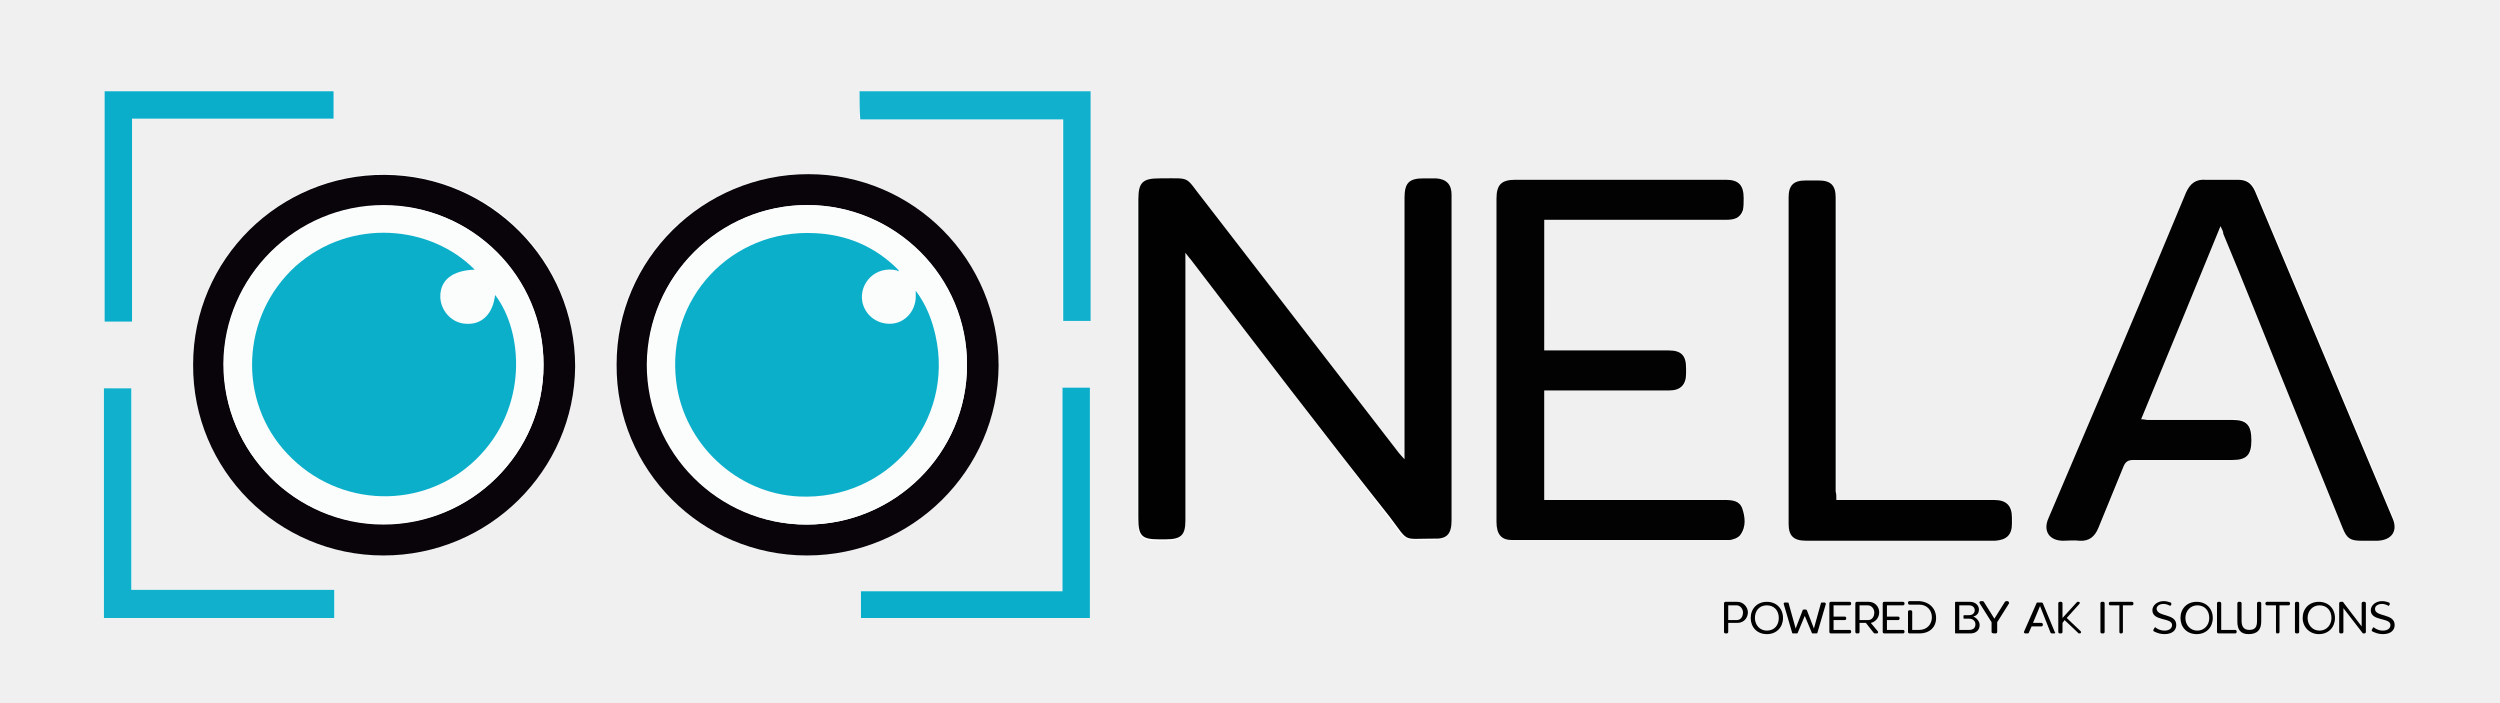
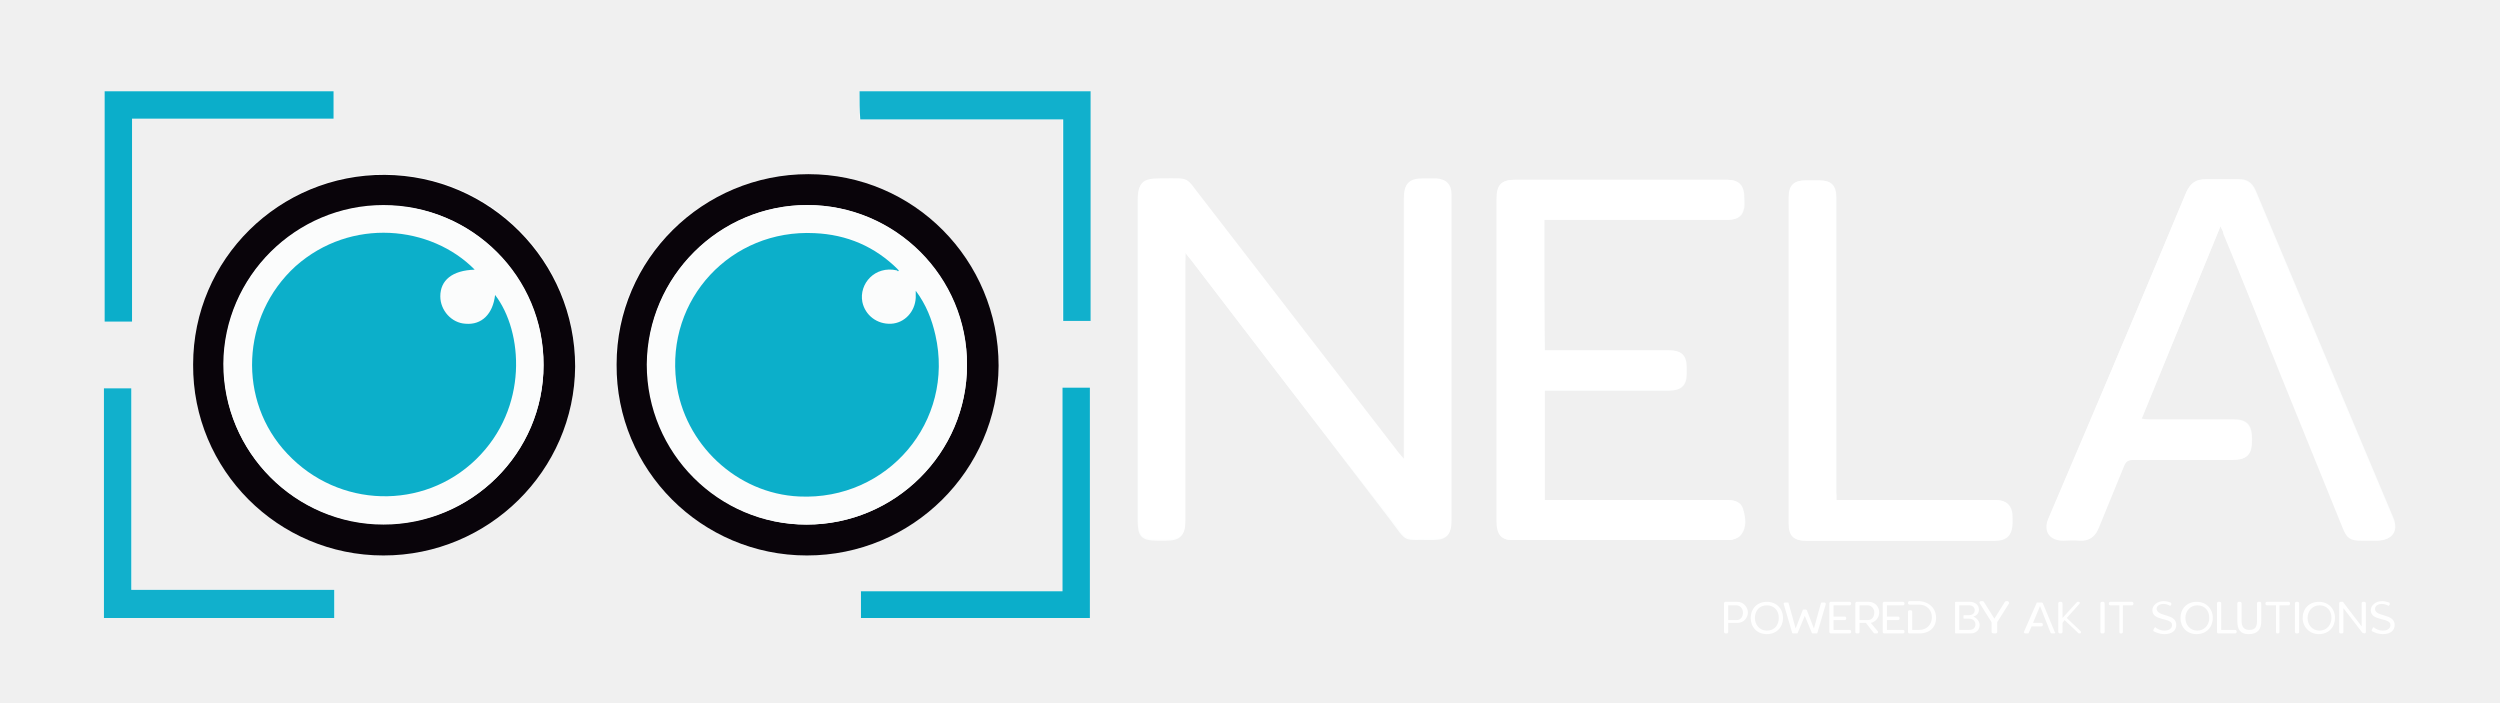
<svg xmlns="http://www.w3.org/2000/svg" version="1.1" id="Layer_1" x="0px" y="0px" viewBox="0 0 356 100" style="enable-background:new 0 0 356 100;" xml:space="preserve">
  <style type="text/css">
	.st0{fill:#FDFEFE;}
- 	.st1{fill:#010101;}
- 	.st2{fill:#020202;}
- 	.st3{fill:#09040A;}
- 	.st4{fill:#11B0CC;}
- 	.st5{fill:#0BAECA;}
- 	.st6{fill:#FBFCFC;}
- 	.st7{fill:#0CAFCA;}
+ 	.st1{fill:#FFFFFF;}
+ 	.st2{fill:#09040A;}
+ 	.st3{fill:#11B0CC;}
+ 	.st4{fill:#0BAECA;}
+ 	.st5{fill:#FBFCFC;}
+ 	.st6{fill:#0CAFCA;}
</style>
-   <path class="st0" d="M168.8,36c0.4,0.5,0.6,0.8,0.8,1c9.4,12.3,18.8,24.5,28.2,36.8c2.8,3.7,1.7,3,6.2,3.1c2,0,2.6-0.7,2.6-2.6  c0-11,0-22,0-33.1c0-4.4,0-8.9,0-13.3c0-1.5-0.7-2.2-2.2-2.3c-0.6,0-1.2,0-1.8,0c-2.1,0-2.7,0.6-2.7,2.8c0,12,0,23.9,0,35.9  c0,0.4,0,0.7,0,1.3c-0.4-0.4-0.6-0.6-0.8-0.9c-9.3-12-18.5-24-27.8-36c-2.8-3.6-1.6-3.1-6.3-3.1c-2.4,0-3,0.6-3,3  c0,15.1,0,30.2,0,45.4c0,2.4,0.5,3,2.9,3c0.3,0,0.7,0,1,0c2.1,0,2.8-0.6,2.8-2.7c0-12.3,0-24.5,0-36.8C168.8,37,168.8,36.7,168.8,36  z M316.2,32.2c0.2,0.5,0.4,0.8,0.5,1c2.7,6.7,5.4,13.5,8.2,20.2c2.9,7.2,5.9,14.5,8.8,21.7c0.6,1.4,1.1,1.8,2.7,1.8  c0.8,0,1.5,0,2.3,0c2,0,2.9-1.3,2.1-3.2c-6.5-15.5-13.1-31.1-19.6-46.6c-0.5-1.1-1.2-1.6-2.4-1.6c-1.5,0-3.1,0-4.6,0  c-1.4,0-2.2,0.5-2.8,1.8c-4.4,10.5-8.9,21-13.3,31.6c-2.1,4.9-4.2,9.9-6.3,14.8c-0.8,1.8,0.2,3.1,2.1,3.2c0.8,0,1.5,0,2.3,0  c1.4,0.1,2.2-0.5,2.7-1.8c1.2-2.9,2.4-5.9,3.6-8.8c0.3-0.7,0.6-0.9,1.4-0.9c4.7,0,9.4,0,14.1,0c2.1,0,2.7-0.7,2.7-2.8  c0-2.1-0.7-2.9-2.7-2.9c-4,0-8,0-12,0c-0.3,0-0.6,0-1-0.1C308.7,50.5,312.4,41.5,316.2,32.2z M219.9,31.3c2.3,0,4.4,0,6.6,0  c6.5,0,12.9,0,19.4,0c1.1,0,2.1-0.2,2.4-1.4c0.2-0.5,0.1-1.2,0.1-1.7c0-1.8-0.7-2.6-2.5-2.6c-1.9,0-3.9,0-5.8,0  c-8.1,0-16.1,0-24.2,0c-2.1,0-2.7,0.7-2.7,2.7c0,2,0,4,0,6c0,13.3,0,26.7,0,40c0,1.8,0.7,2.6,2.2,2.6c10.3,0,20.6,0,30.9,0  c0.5,0,1.3-0.3,1.6-0.7c0.9-1.1,0.7-2.5,0.3-3.8c-0.4-1.1-1.4-1.2-2.5-1.2c-8.2,0-16.4,0-24.6,0c-0.4,0-0.8,0-1.1,0  c0-5.3,0-10.4,0-15.6c0.5,0,0.9,0,1.3,0c5.5,0,11,0,16.5,0c1.7,0,2.4-0.8,2.4-2.4c0-0.3,0-0.5,0-0.8c0-1.8-0.7-2.5-2.5-2.5  c-5.5,0-11,0-16.5,0c-0.4,0-0.8,0-1.2,0C219.9,43.6,219.9,37.5,219.9,31.3z M114.9,79.1c15,0,27.2-12.1,27.2-27  c0-15-12.1-27.2-27.1-27.3c-15,0-27.3,12.1-27.3,27.1C87.8,66.9,99.9,79.1,114.9,79.1z M54.6,79.1c15,0,27.2-12,27.3-27  c0.1-15-12-27.2-27.1-27.3c-15-0.1-27.3,12.1-27.3,27C27.4,66.8,39.6,79,54.6,79.1z M261.5,71.2c0-0.5,0-0.9,0-1.2  c0-7.5,0-15,0-22.5c0-6.5,0-13,0-19.4c0-1.7-0.7-2.4-2.4-2.4c-0.6,0-1.2,0-1.9,0c-1.7,0-2.4,0.7-2.4,2.4c0,15.5,0,31,0,46.5  c0,1.7,0.7,2.4,2.5,2.4c4,0,7.9,0,11.9,0c5,0,10,0,15,0c1.6,0,2.3-0.8,2.4-2.4c0-0.3,0-0.6,0-0.9c0-1.7-0.8-2.5-2.5-2.5  c-3.7,0-7.5,0-11.2,0C269.1,71.2,265.3,71.2,261.5,71.2z M122.4,13c0,1.4,0,2.7,0,4c9.7,0,19.3,0,28.9,0c0,9.6,0,19.1,0,28.7  c1.4,0,2.6,0,3.9,0c0-10.9,0-21.8,0-32.7C144.3,13,133.4,13,122.4,13z M14.8,88c11,0,22,0,32.9,0c0-1.4,0-2.6,0-4  c-9.7,0-19.3,0-28.9,0c0-9.6,0-19.1,0-28.7c-1.4,0-2.6,0-3.9,0C14.8,66.2,14.8,77.1,14.8,88z M47.5,13c-11,0-21.8,0-32.6,0  c0,11,0,21.9,0,32.8c1.4,0,2.6,0,3.9,0c0-9.7,0-19.2,0-28.9c9.6,0,19.1,0,28.7,0C47.5,15.5,47.5,14.3,47.5,13z M151.3,84.2  c-9.7,0-19.2,0-28.7,0c0,1.4,0,2.6,0,3.8c10.9,0,21.8,0,32.6,0c0-11,0-21.9,0-32.8c-1.4,0-2.6,0-3.9,0  C151.3,64.8,151.3,74.4,151.3,84.2z" />
-   <path class="st1" d="M168.8,36c0,0.6,0,1,0,1.3c0,12.3,0,24.5,0,36.8c0,2.1-0.6,2.7-2.8,2.7c-0.3,0-0.7,0-1,0c-2.4,0-2.9-0.5-2.9-3  c0-15.1,0-30.2,0-45.4c0-2.4,0.6-3,3-3c4.7,0,3.5-0.4,6.3,3.1c9.3,12,18.5,24,27.8,36c0.2,0.2,0.4,0.5,0.8,0.9c0-0.6,0-0.9,0-1.3  c0-12,0-23.9,0-35.9c0-2.1,0.6-2.8,2.7-2.8c0.6,0,1.2,0,1.8,0c1.5,0.1,2.2,0.9,2.2,2.3c0,4.4,0,8.9,0,13.3c0,11,0,22,0,33.1  c0,2-0.7,2.7-2.6,2.6c-4.5,0-3.4,0.6-6.2-3.1C188.4,61.6,179,49.3,169.6,37C169.4,36.8,169.2,36.5,168.8,36z" />
-   <path class="st2" d="M316.2,32.2c-3.8,9.3-7.5,18.3-11.3,27.5c0.4,0,0.7,0.1,1,0.1c4,0,8,0,12,0c2,0,2.7,0.7,2.7,2.9  c0,2.1-0.7,2.8-2.7,2.8c-4.7,0-9.4,0-14.1,0c-0.7,0-1.1,0.2-1.4,0.9c-1.2,2.9-2.4,5.9-3.6,8.8c-0.5,1.2-1.3,1.9-2.7,1.8  c-0.8-0.1-1.5,0-2.3,0c-2,0-2.9-1.4-2.1-3.2c2.1-4.9,4.2-9.9,6.3-14.8c4.5-10.5,8.9-21,13.3-31.6c0.6-1.3,1.4-1.9,2.8-1.8  c1.5,0,3.1,0,4.6,0c1.2,0,1.9,0.5,2.4,1.6c6.5,15.5,13.1,31.1,19.6,46.6c0.8,1.8-0.1,3.1-2.1,3.2c-0.8,0-1.5,0-2.3,0  c-1.6,0-2.1-0.3-2.7-1.8c-2.9-7.2-5.9-14.5-8.8-21.7c-2.7-6.7-5.4-13.5-8.2-20.2C316.6,32.9,316.4,32.7,316.2,32.2z" />
-   <path class="st2" d="M219.9,31.3c0,6.2,0,12.3,0,18.6c0.4,0,0.8,0,1.2,0c5.5,0,11,0,16.5,0c1.8,0,2.5,0.7,2.5,2.5c0,0.3,0,0.5,0,0.8  c0,1.6-0.8,2.4-2.4,2.4c-5.5,0-11,0-16.5,0c-0.4,0-0.8,0-1.3,0c0,5.2,0,10.4,0,15.6c0.4,0,0.8,0,1.1,0c8.2,0,16.4,0,24.6,0  c1.1,0,2.1,0.1,2.5,1.2c0.4,1.2,0.6,2.6-0.3,3.8c-0.3,0.4-1.1,0.7-1.6,0.7c-10.3,0-20.6,0-30.9,0c-1.5,0-2.2-0.8-2.2-2.6  c0-13.3,0-26.7,0-40c0-2,0-4,0-6c0-2,0.7-2.7,2.7-2.7c8.1,0,16.1,0,24.2,0c1.9,0,3.9,0,5.8,0c1.8,0,2.5,0.8,2.5,2.6  c0,0.6,0,1.2-0.1,1.7c-0.4,1.2-1.3,1.4-2.4,1.4c-6.5,0-12.9,0-19.4,0C224.3,31.3,222.2,31.3,219.9,31.3z" />
-   <path class="st3" d="M114.9,79.1c-15,0-27.2-12.2-27.1-27.2c0-15,12.3-27.1,27.3-27.1c15,0,27.1,12.2,27.1,27.3  C142.1,67,129.9,79.1,114.9,79.1z M137.7,52c0-12.5-10.2-22.8-22.8-22.8c-12.5,0-22.7,10.2-22.8,22.7c0,12.6,10.2,22.8,22.7,22.8  C127.5,74.7,137.7,64.5,137.7,52z" />
-   <path class="st3" d="M54.6,79.1c-15,0-27.2-12.2-27.1-27.2c0-15,12.3-27.1,27.3-27c15,0.1,27.1,12.3,27.1,27.3  C81.8,67,69.6,79.1,54.6,79.1z M77.4,52c0-12.5-10.2-22.8-22.8-22.8c-12.5,0-22.7,10.2-22.8,22.6c0,12.5,10.2,22.8,22.7,22.8  C67.2,74.7,77.4,64.5,77.4,52z" />
+   <path class="st0" d="M168.8,36c0.4,0.5,0.6,0.8,0.8,1c9.4,12.3,18.8,24.5,28.2,36.8c2.8,3.7,1.7,3,6.2,3.1c2,0,2.6-0.7,2.6-2.6  c0-11,0-22,0-33.1c0-4.4,0-8.9,0-13.3c0-1.5-0.7-2.2-2.2-2.3c-0.6,0-1.2,0-1.8,0c-2.1,0-2.7,0.6-2.7,2.8c0,12,0,23.9,0,35.9  c0,0.4,0,0.7,0,1.3c-0.4-0.4-0.6-0.6-0.8-0.9c-9.3-12-18.5-24-27.8-36c-2.8-3.6-1.6-3.1-6.3-3.1c-2.4,0-3,0.6-3,3  c0,15.1,0,30.2,0,45.4c0,2.4,0.5,3,2.9,3c0.3,0,0.7,0,1,0c2.1,0,2.8-0.6,2.8-2.7c0-12.3,0-24.5,0-36.8C168.8,37,168.8,36.7,168.8,36  z M316.2,32.2c0.2,0.5,0.4,0.8,0.5,1c2.7,6.7,5.4,13.5,8.2,20.2c2.9,7.2,5.9,14.5,8.8,21.7c0.6,1.4,1.1,1.8,2.7,1.8  c0.8,0,1.5,0,2.3,0c2,0,2.9-1.3,2.1-3.2c-6.5-15.5-13.1-31.1-19.6-46.6c-0.5-1.1-1.2-1.6-2.4-1.6c-1.5,0-3.1,0-4.6,0  c-1.4,0-2.2,0.5-2.8,1.8c-4.4,10.5-8.9,21-13.3,31.6c-2.1,4.9-4.2,9.9-6.3,14.8c-0.8,1.8,0.2,3.1,2.1,3.2c0.8,0,1.5,0,2.3,0  c1.4,0.1,2.2-0.5,2.7-1.8c1.2-2.9,2.4-5.9,3.6-8.8c0.3-0.7,0.6-0.9,1.4-0.9c4.7,0,9.4,0,14.1,0c2.1,0,2.7-0.7,2.7-2.8  c0-2.1-0.7-2.9-2.7-2.9c-4,0-8,0-12,0c-0.3,0-0.6,0-1-0.1C308.7,50.5,312.4,41.5,316.2,32.2z M219.9,31.3c2.3,0,4.4,0,6.6,0  c6.5,0,12.9,0,19.4,0c1.1,0,2.1-0.2,2.4-1.4c0.2-0.5,0.1-1.2,0.1-1.7c0-1.8-0.7-2.6-2.5-2.6c-1.9,0-3.9,0-5.8,0  c-8.1,0-16.1,0-24.2,0c-2.1,0-2.7,0.7-2.7,2.7s0,4,0,6c0,13.3,0,26.7,0,40c0,1.8,0.7,2.6,2.2,2.6c10.3,0,20.6,0,30.9,0  c0.5,0,1.3-0.3,1.6-0.7c0.9-1.1,0.7-2.5,0.3-3.8c-0.4-1.1-1.4-1.2-2.5-1.2c-8.2,0-16.4,0-24.6,0c-0.4,0-0.8,0-1.1,0  c0-5.3,0-10.4,0-15.6c0.5,0,0.9,0,1.3,0c5.5,0,11,0,16.5,0c1.7,0,2.4-0.8,2.4-2.4c0-0.3,0-0.5,0-0.8c0-1.8-0.7-2.5-2.5-2.5  c-5.5,0-11,0-16.5,0c-0.4,0-0.8,0-1.2,0C219.9,43.6,219.9,37.5,219.9,31.3z M114.9,79.1c15,0,27.2-12.1,27.2-27  c0-15-12.1-27.2-27.1-27.3c-15,0-27.3,12.1-27.3,27.1C87.8,66.9,99.9,79.1,114.9,79.1z M54.6,79.1c15,0,27.2-12,27.3-27  c0.1-15-12-27.2-27.1-27.3c-15-0.1-27.3,12.1-27.3,27C27.4,66.8,39.6,79,54.6,79.1z M261.5,71.2c0-0.5,0-0.9,0-1.2  c0-7.5,0-15,0-22.5c0-6.5,0-13,0-19.4c0-1.7-0.7-2.4-2.4-2.4c-0.6,0-1.2,0-1.9,0c-1.7,0-2.4,0.7-2.4,2.4c0,15.5,0,31,0,46.5  c0,1.7,0.7,2.4,2.5,2.4c4,0,7.9,0,11.9,0c5,0,10,0,15,0c1.6,0,2.3-0.8,2.4-2.4c0-0.3,0-0.6,0-0.9c0-1.7-0.8-2.5-2.5-2.5  c-3.7,0-7.5,0-11.2,0C269.1,71.2,265.3,71.2,261.5,71.2z M122.4,13c0,1.4,0,2.7,0,4c9.7,0,19.3,0,28.9,0c0,9.6,0,19.1,0,28.7  c1.4,0,2.6,0,3.9,0c0-10.9,0-21.8,0-32.7C144.3,13,133.4,13,122.4,13z M14.8,88c11,0,22,0,32.9,0c0-1.4,0-2.6,0-4  c-9.7,0-19.3,0-28.9,0c0-9.6,0-19.1,0-28.7c-1.4,0-2.6,0-3.9,0C14.8,66.2,14.8,77.1,14.8,88z M47.5,13c-11,0-21.8,0-32.6,0  c0,11,0,21.9,0,32.8c1.4,0,2.6,0,3.9,0c0-9.7,0-19.2,0-28.9c9.6,0,19.1,0,28.7,0C47.5,15.5,47.5,14.3,47.5,13z M151.3,84.2  c-9.7,0-19.2,0-28.7,0c0,1.4,0,2.6,0,3.8c10.9,0,21.8,0,32.6,0c0-11,0-21.9,0-32.8c-1.4,0-2.6,0-3.9,0  C151.3,64.8,151.3,74.4,151.3,84.2z" />
+   <path class="st1" d="M168.8,36c0,0.6,0,1,0,1.3c0,12.3,0,24.5,0,36.8c0,2.1-0.6,2.7-2.8,2.7c-0.3,0-0.7,0-1,0c-2.4,0-2.9-0.5-2.9-3  c0-15.1,0-30.2,0-45.4c0-2.4,0.6-3,3-3c4.7,0,3.5-0.4,6.3,3.1c9.3,12,18.5,24,27.8,36c0.2,0.2,0.4,0.5,0.8,0.9c0-0.6,0-0.9,0-1.3  c0-12,0-23.9,0-35.9c0-2.1,0.6-2.8,2.7-2.8c0.6,0,1.2,0,1.8,0c1.5,0.1,2.2,0.9,2.2,2.3c0,4.4,0,8.9,0,13.3c0,11,0,22,0,33.1  c0,2-0.7,2.7-2.6,2.6c-4.5,0-3.4,0.6-6.2-3.1c-9.5-12-18.9-24.3-28.3-36.6C169.4,36.8,169.2,36.5,168.8,36z" />
+   <path class="st1" d="M316.2,32.2c-3.8,9.3-7.5,18.3-11.3,27.5c0.4,0,0.7,0.1,1,0.1c4,0,8,0,12,0c2,0,2.7,0.7,2.7,2.9  c0,2.1-0.7,2.8-2.7,2.8c-4.7,0-9.4,0-14.1,0c-0.7,0-1.1,0.2-1.4,0.9c-1.2,2.9-2.4,5.9-3.6,8.8c-0.5,1.2-1.3,1.9-2.7,1.8  c-0.8-0.1-1.5,0-2.3,0c-2,0-2.9-1.4-2.1-3.2c2.1-4.9,4.2-9.9,6.3-14.8c4.5-10.5,8.9-21,13.3-31.6c0.6-1.3,1.4-1.9,2.8-1.8  c1.5,0,3.1,0,4.6,0c1.2,0,1.9,0.5,2.4,1.6c6.5,15.5,13.1,31.1,19.6,46.6c0.8,1.8-0.1,3.1-2.1,3.2c-0.8,0-1.5,0-2.3,0  c-1.6,0-2.1-0.3-2.7-1.8c-2.9-7.2-5.9-14.5-8.8-21.7c-2.7-6.7-5.4-13.5-8.2-20.2C316.6,32.9,316.4,32.7,316.2,32.2z" />
+   <path class="st1" d="M219.9,31.3c0,6.2,0,12.3,0,18.6c0.4,0,0.8,0,1.2,0c5.5,0,11,0,16.5,0c1.8,0,2.5,0.7,2.5,2.5c0,0.3,0,0.5,0,0.8  c0,1.6-0.8,2.4-2.4,2.4c-5.5,0-11,0-16.5,0c-0.4,0-0.8,0-1.3,0c0,5.2,0,10.4,0,15.6c0.4,0,0.8,0,1.1,0c8.2,0,16.4,0,24.6,0  c1.1,0,2.1,0.1,2.5,1.2c0.4,1.2,0.6,2.6-0.3,3.8c-0.3,0.4-1.1,0.7-1.6,0.7c-10.3,0-20.6,0-30.9,0c-1.5,0-2.2-0.8-2.2-2.6  c0-13.3,0-26.7,0-40c0-2,0-4,0-6s0.7-2.7,2.7-2.7c8.1,0,16.1,0,24.2,0c1.9,0,3.9,0,5.8,0c1.8,0,2.5,0.8,2.5,2.6c0,0.6,0,1.2-0.1,1.7  c-0.4,1.2-1.3,1.4-2.4,1.4c-6.5,0-12.9,0-19.4,0C224.3,31.3,222.2,31.3,219.9,31.3z" />
+   <path class="st2" d="M114.9,79.1c-15,0-27.2-12.2-27.1-27.2c0-15,12.3-27.1,27.3-27.1s27.1,12.2,27.1,27.3  C142.1,67,129.9,79.1,114.9,79.1z M137.7,52c0-12.5-10.2-22.8-22.8-22.8c-12.5,0-22.7,10.2-22.8,22.7c0,12.6,10.2,22.8,22.7,22.8  C127.5,74.7,137.7,64.5,137.7,52z" />
+   <path class="st2" d="M54.6,79.1c-15,0-27.2-12.2-27.1-27.2c0-15,12.3-27.1,27.3-27s27.1,12.3,27.1,27.3C81.8,67,69.6,79.1,54.6,79.1  z M77.4,52c0-12.5-10.2-22.8-22.8-22.8c-12.5,0-22.7,10.2-22.8,22.6c0,12.5,10.2,22.8,22.7,22.8C67.2,74.7,77.4,64.5,77.4,52z" />
  <path class="st1" d="M261.5,71.2c3.9,0,7.6,0,11.3,0c3.7,0,7.5,0,11.2,0c1.7,0,2.5,0.8,2.5,2.5c0,0.3,0,0.6,0,0.9  c0,1.6-0.8,2.3-2.4,2.4c-5,0-10,0-15,0c-4,0-7.9,0-11.9,0c-1.8,0-2.5-0.7-2.5-2.4c0-15.5,0-31,0-46.5c0-1.7,0.7-2.4,2.4-2.4  c0.6,0,1.2,0,1.9,0c1.7,0,2.4,0.7,2.4,2.4c0,6.5,0,13,0,19.4c0,7.5,0,15,0,22.5C261.5,70.3,261.5,70.7,261.5,71.2z" />
-   <path class="st4" d="M122.4,13c11,0,21.9,0,32.9,0c0,10.9,0,21.8,0,32.7c-1.3,0-2.5,0-3.9,0c0-9.6,0-19.1,0-28.7  c-9.7,0-19.3,0-28.9,0C122.4,15.7,122.4,14.4,122.4,13z" />
-   <path class="st4" d="M14.8,88c0-10.9,0-21.8,0-32.7c1.3,0,2.6,0,3.9,0c0,9.6,0,19.1,0,28.7c9.7,0,19.3,0,28.9,0c0,1.4,0,2.6,0,4  C36.7,88,25.8,88,14.8,88z" />
-   <path class="st5" d="M47.5,13c0,1.3,0,2.5,0,3.9c-9.6,0-19.1,0-28.7,0c0,9.7,0,19.3,0,28.9c-1.3,0-2.5,0-3.9,0c0-10.9,0-21.8,0-32.8  C25.6,13,36.5,13,47.5,13z" />
-   <path class="st5" d="M151.3,84.2c0-9.8,0-19.3,0-29c1.3,0,2.6,0,3.9,0c0,10.9,0,21.8,0,32.8c-10.8,0-21.6,0-32.6,0  c0-1.2,0-2.5,0-3.8C132.1,84.2,141.7,84.2,151.3,84.2z" />
-   <path class="st6" d="M137.7,52c0,12.5-10.3,22.7-22.8,22.7c-12.5,0-22.7-10.3-22.7-22.8c0-12.5,10.3-22.7,22.8-22.7  C127.5,29.2,137.8,39.4,137.7,52z M127.7,38.5c0.1,0,0.2,0,0.3,0c0-0.1-0.1-0.1-0.1-0.2c-3.3-3.3-7.3-5-11.9-5.2  c-11.9-0.6-21.1,9.4-19.7,21.2c1.1,8.8,8.7,15.8,17.5,16.3c12.6,0.6,22.2-10.7,19.4-23c-0.5-2.2-1.3-4.3-2.8-6.3c0,0.5,0,0.7,0,1  c-0.1,2-1.6,3.6-3.5,3.7c-1.9,0.1-3.7-1.2-4.1-3.1C122.3,40.4,124.7,37.8,127.7,38.5z" />
-   <path class="st6" d="M77.4,52c0,12.5-10.3,22.7-22.8,22.7c-12.5,0-22.8-10.3-22.7-22.8c0-12.5,10.3-22.6,22.8-22.6  C67.2,29.2,77.5,39.4,77.4,52z M67.6,38.4C61.4,32.1,50,30.9,42.1,38c-7.8,7.1-8.3,19.1-1.2,26.7c7.3,7.8,19.4,8.1,26.9,0.8  c7.6-7.3,6.7-18.2,2.7-23.4c-0.3,2.7-1.9,4.2-4.2,4.1c-2-0.1-3.6-1.9-3.6-3.9C62.7,39.8,64.4,38.5,67.6,38.4z" />
-   <path class="st7" d="M127.7,38.5c-3.1-0.7-5.4,1.9-4.9,4.5c0.4,1.9,2.1,3.2,4.1,3.1c1.9-0.1,3.4-1.7,3.5-3.7c0-0.3,0-0.5,0-1  c1.5,2,2.3,4.1,2.8,6.3c2.8,12.3-6.8,23.6-19.4,23c-8.9-0.4-16.4-7.5-17.5-16.3c-1.5-11.8,7.8-21.8,19.7-21.2  c4.6,0.2,8.6,1.9,11.9,5.2C127.8,38.4,127.8,38.5,127.7,38.5z" />
-   <path class="st7" d="M127.9,38.4c0,0.1,0.1,0.1,0.1,0.2c-0.1,0-0.2,0-0.3,0C127.8,38.5,127.8,38.4,127.9,38.4z" />
-   <path class="st7" d="M67.6,38.4c-3.2,0.1-4.9,1.5-4.9,3.8c0,2,1.6,3.8,3.6,3.9c2.3,0.2,3.9-1.4,4.2-4.1c4,5.2,4.8,16.1-2.7,23.4  c-7.5,7.3-19.6,7-26.9-0.8c-7.1-7.5-6.6-19.6,1.2-26.7C50,30.9,61.4,32.1,67.6,38.4z" />
+   <path class="st3" d="M122.4,13c11,0,21.9,0,32.9,0c0,10.9,0,21.8,0,32.7c-1.3,0-2.5,0-3.9,0c0-9.6,0-19.1,0-28.7  c-9.7,0-19.3,0-28.9,0C122.4,15.7,122.4,14.4,122.4,13z" />
+   <path class="st3" d="M14.8,88c0-10.9,0-21.8,0-32.7c1.3,0,2.6,0,3.9,0c0,9.6,0,19.1,0,28.7c9.7,0,19.3,0,28.9,0c0,1.4,0,2.6,0,4  C36.7,88,25.8,88,14.8,88z" />
+   <path class="st4" d="M47.5,13c0,1.3,0,2.5,0,3.9c-9.6,0-19.1,0-28.7,0c0,9.7,0,19.3,0,28.9c-1.3,0-2.5,0-3.9,0c0-10.9,0-21.8,0-32.8  C25.6,13,36.5,13,47.5,13z" />
+   <path class="st4" d="M151.3,84.2c0-9.8,0-19.3,0-29c1.3,0,2.6,0,3.9,0c0,10.9,0,21.8,0,32.8c-10.8,0-21.6,0-32.6,0  c0-1.2,0-2.5,0-3.8C132.1,84.2,141.7,84.2,151.3,84.2z" />
+   <path class="st5" d="M137.7,52c0,12.5-10.3,22.7-22.8,22.7S92.2,64.4,92.2,51.9s10.3-22.7,22.8-22.7C127.5,29.2,137.8,39.4,137.7,52  z M127.7,38.5c0.1,0,0.2,0,0.3,0c0-0.1-0.1-0.1-0.1-0.2c-3.3-3.3-7.3-5-11.9-5.2c-11.9-0.6-21.1,9.4-19.7,21.2  c1.1,8.8,8.7,15.8,17.5,16.3c12.6,0.6,22.2-10.7,19.4-23c-0.5-2.2-1.3-4.3-2.8-6.3c0,0.5,0,0.7,0,1c-0.1,2-1.6,3.6-3.5,3.7  c-1.9,0.1-3.7-1.2-4.1-3.1C122.3,40.4,124.7,37.8,127.7,38.5z" />
+   <path class="st5" d="M77.4,52c0,12.5-10.3,22.7-22.8,22.7S31.8,64.4,31.9,51.9c0-12.5,10.3-22.6,22.8-22.6  C67.2,29.2,77.5,39.4,77.4,52z M67.6,38.4C61.4,32.1,50,30.9,42.1,38c-7.8,7.1-8.3,19.1-1.2,26.7c7.3,7.8,19.4,8.1,26.9,0.8  c7.6-7.3,6.7-18.2,2.7-23.4c-0.3,2.7-1.9,4.2-4.2,4.1c-2-0.1-3.6-1.9-3.6-3.9C62.7,39.8,64.4,38.5,67.6,38.4z" />
+   <path class="st6" d="M127.7,38.5c-3.1-0.7-5.4,1.9-4.9,4.5c0.4,1.9,2.1,3.2,4.1,3.1c1.9-0.1,3.4-1.7,3.5-3.7c0-0.3,0-0.5,0-1  c1.5,2,2.3,4.1,2.8,6.3c2.8,12.3-6.8,23.6-19.4,23c-8.9-0.4-16.4-7.5-17.5-16.3c-1.5-11.8,7.8-21.8,19.7-21.2  c4.6,0.2,8.6,1.9,11.9,5.2C127.8,38.4,127.8,38.5,127.7,38.5z" />
+   <path class="st6" d="M127.9,38.4c0,0.1,0.1,0.1,0.1,0.2c-0.1,0-0.2,0-0.3,0C127.8,38.5,127.8,38.4,127.9,38.4z" />
+   <path class="st6" d="M67.6,38.4c-3.2,0.1-4.9,1.5-4.9,3.8c0,2,1.6,3.8,3.6,3.9c2.3,0.2,3.9-1.4,4.2-4.1c4,5.2,4.8,16.1-2.7,23.4  c-7.5,7.3-19.6,7-26.9-0.8c-7.1-7.5-6.6-19.6,1.2-26.7C50,30.9,61.4,32.1,67.6,38.4z" />
  <g>
-     <path d="M245.5,90v-4.1c0-0.1,0.1-0.2,0.2-0.2h1.7c0.9,0,1.5,0.8,1.5,1.5s-0.5,1.5-1.5,1.5h-1.3V90c0,0.1-0.1,0.2-0.2,0.2h-0.2   C245.6,90.2,245.5,90.1,245.5,90z M248.2,87.2c0-0.5-0.4-1-0.9-1h-1.2v2.1h1.2C247.9,88.3,248.2,87.8,248.2,87.2z" />
-     <path d="M249.3,88c0-1.3,0.9-2.3,2.3-2.3c1.4,0,2.3,1,2.3,2.3s-0.9,2.3-2.3,2.3S249.3,89.3,249.3,88z M253.3,88   c0-1.1-0.7-1.8-1.7-1.8c-1.1,0-1.7,0.8-1.7,1.8c0,1,0.7,1.8,1.7,1.8C252.7,89.8,253.3,89,253.3,88z" />
-     <path d="M258,90.1l-1-2.4l-1,2.4c0,0.1-0.1,0.1-0.2,0.1h-0.4c-0.1,0-0.2,0-0.2-0.1l-1.2-4.1c0-0.1,0-0.2,0.2-0.2h0.3   c0.1,0,0.2,0,0.2,0.1l1,3.6l1-2.6c0-0.1,0.1-0.1,0.2-0.1h0.2c0.1,0,0.1,0,0.2,0.1l1,2.6l1-3.6c0-0.1,0.1-0.1,0.2-0.1h0.3   c0.1,0,0.2,0.1,0.2,0.2l-1.2,4.1c0,0.1-0.1,0.1-0.2,0.1h-0.4C258.1,90.2,258,90.2,258,90.1z" />
-     <path d="M260.7,90.2c-0.1,0-0.2-0.1-0.2-0.2v-4.1c0-0.1,0.1-0.2,0.2-0.2h2.7c0.1,0,0.2,0.1,0.2,0.2v0.1c0,0.1-0.1,0.2-0.2,0.2h-2.3   v1.6h1.6c0.1,0,0.2,0.1,0.2,0.2v0.1c0,0.1-0.1,0.2-0.2,0.2h-1.6v1.4h2.3c0.1,0,0.2,0.1,0.2,0.2V90c0,0.1-0.1,0.2-0.2,0.2H260.7z" />
-     <path d="M266.8,90.1l-1.1-1.4h-0.9V90c0,0.1-0.1,0.2-0.2,0.2h-0.2c-0.1,0-0.2-0.1-0.2-0.2v-4.1c0-0.1,0.1-0.2,0.2-0.2h1.7   c0.9,0,1.5,0.7,1.5,1.5c0,0.8-0.6,1.4-1.2,1.5l1,1.2c0.1,0.1,0,0.3-0.1,0.3H267C266.9,90.2,266.9,90.2,266.8,90.1z M266.9,87.2   c0-0.5-0.4-1-0.9-1h-1.2v2.1h1.2C266.6,88.3,266.9,87.8,266.9,87.2z" />
-     <path d="M268.3,90.2c-0.1,0-0.2-0.1-0.2-0.2v-4.1c0-0.1,0.1-0.2,0.2-0.2h2.7c0.1,0,0.2,0.1,0.2,0.2v0.1c0,0.1-0.1,0.2-0.2,0.2h-2.3   v1.6h1.6c0.1,0,0.2,0.1,0.2,0.2v0.1c0,0.1-0.1,0.2-0.2,0.2h-1.6v1.4h2.3c0.1,0,0.2,0.1,0.2,0.2V90c0,0.1-0.1,0.2-0.2,0.2H268.3z" />
-     <path d="M275.7,88c0,1.3-0.9,2.2-2.4,2.2h-1.4c-0.1,0-0.2-0.1-0.2-0.2v-2.9c0-0.1,0.1-0.2,0.2-0.2h0.2c0.1,0,0.2,0.1,0.2,0.2v2.6h1   c1.1,0,1.8-0.8,1.8-1.8s-0.7-1.8-1.8-1.8h-1.4c-0.1,0-0.2-0.1-0.2-0.2v-0.1c0-0.1,0.1-0.2,0.2-0.2h1.4   C274.8,85.7,275.7,86.7,275.7,88z" />
-     <path d="M281.9,89c0,0.7-0.5,1.2-1.3,1.2h-2.1c0,0-0.1,0-0.1-0.1v-4.3c0,0,0-0.1,0.1-0.1h2c0.8,0,1.3,0.5,1.3,1.1   c0,0.6-0.4,0.9-0.8,1C281.5,88,281.9,88.5,281.9,89z M281.3,88.9c0-0.4-0.3-0.8-0.9-0.8h-0.7c0,0-0.1,0-0.1-0.1v-0.3   c0,0,0-0.1,0.1-0.1h0.7c0.5,0,0.8-0.3,0.8-0.7c0-0.4-0.3-0.7-0.8-0.7H279v3.5h1.4C281,89.7,281.3,89.4,281.3,88.9z" />
-     <path d="M283.6,90v-1.4l-1.7-2.7c-0.1-0.1,0-0.3,0.2-0.3h0.2c0.1,0,0.1,0,0.2,0.1l1.5,2.4l1.5-2.4c0,0,0.1-0.1,0.2-0.1h0.2   c0.1,0,0.2,0.2,0.2,0.3l-1.7,2.7V90c0,0.1-0.1,0.2-0.2,0.2h-0.2C283.7,90.2,283.6,90.1,283.6,90z" />
-     <path d="M292.5,90.2h-0.3c-0.1,0-0.1,0-0.2-0.1l-1.5-3.8l-1,2.4h1.2c0.1,0,0.2,0.1,0.2,0.2V89c0,0.1-0.1,0.2-0.2,0.2h-1.4l-0.4,0.9   c0,0.1-0.1,0.1-0.2,0.1h-0.3c-0.1,0-0.2-0.1-0.2-0.2l1.8-4.1c0-0.1,0.1-0.1,0.2-0.1h0.5c0.1,0,0.1,0,0.2,0.1l1.7,4.1   C292.7,90.1,292.7,90.2,292.5,90.2z" />
-     <path d="M295.9,90.1l-1.9-1.8l-0.3,0.4V90c0,0.1-0.1,0.2-0.2,0.2h-0.2c-0.1,0-0.2-0.1-0.2-0.2v-4.1c0-0.1,0.1-0.2,0.2-0.2h0.2   c0.1,0,0.2,0.1,0.2,0.2V88l2-2.2c0,0,0.1-0.1,0.1-0.1h0.2c0.2,0,0.2,0.2,0.1,0.3l-1.8,2l2,1.9c0.1,0.1,0,0.3-0.1,0.3h-0.2   C296,90.2,296,90.2,295.9,90.1z" />
-     <path d="M299.1,90v-4.1c0-0.1,0.1-0.2,0.2-0.2h0.2c0.1,0,0.2,0.1,0.2,0.2V90c0,0.1-0.1,0.2-0.2,0.2h-0.2   C299.2,90.2,299.1,90.1,299.1,90z" />
-     <path d="M301.8,90v-3.8h-1.3c-0.1,0-0.2-0.1-0.2-0.2v-0.1c0-0.1,0.1-0.2,0.2-0.2h3.1c0.1,0,0.2,0.1,0.2,0.2v0.1   c0,0.1-0.1,0.2-0.2,0.2h-1.3V90c0,0.1-0.1,0.2-0.2,0.2h-0.2C301.9,90.2,301.8,90.1,301.8,90z" />
-     <path d="M309.9,89c0,0.7-0.5,1.3-1.7,1.3c-0.6,0-1.1-0.2-1.5-0.4c-0.1-0.1-0.1-0.2,0-0.3l0.1-0.2c0.1-0.1,0.2-0.1,0.2,0   c0.3,0.2,0.7,0.4,1.2,0.4c0.8,0,1.1-0.4,1.1-0.8c0-1.1-2.8-0.5-2.8-2.1c0-0.7,0.7-1.3,1.6-1.3c0.4,0,0.7,0.1,1,0.2   c0.1,0,0.1,0.2,0.1,0.3l-0.1,0.1c0,0.1-0.1,0.1-0.2,0c-0.2-0.1-0.5-0.2-0.8-0.2c-0.6,0-1,0.3-1,0.7C307.2,87.9,309.9,87.3,309.9,89   z" />
-     <path d="M310.5,88c0-1.3,0.9-2.3,2.3-2.3c1.4,0,2.3,1,2.3,2.3s-0.9,2.3-2.3,2.3S310.5,89.3,310.5,88z M314.6,88   c0-1.1-0.7-1.8-1.7-1.8s-1.7,0.8-1.7,1.8c0,1,0.7,1.8,1.7,1.8S314.6,89,314.6,88z" />
-     <path d="M315.7,90v-4.1c0-0.1,0.1-0.2,0.2-0.2h0.2c0.1,0,0.2,0.1,0.2,0.2v3.8h2c0.1,0,0.2,0.1,0.2,0.2V90c0,0.1-0.1,0.2-0.2,0.2   h-2.4C315.8,90.2,315.7,90.1,315.7,90z" />
-     <path d="M318.6,88.5v-2.6c0-0.1,0.1-0.2,0.2-0.2h0.2c0.1,0,0.2,0.1,0.2,0.2v2.5c0,0.8,0.3,1.3,1.1,1.3c0.9,0,1.1-0.5,1.1-1.3v-2.5   c0-0.1,0.1-0.2,0.2-0.2h0.2c0.1,0,0.2,0.1,0.2,0.2v2.6c0,1.1-0.5,1.8-1.8,1.8C319,90.3,318.6,89.6,318.6,88.5z" />
-     <path d="M324.1,90v-3.8h-1.3c-0.1,0-0.2-0.1-0.2-0.2v-0.1c0-0.1,0.1-0.2,0.2-0.2h3.1c0.1,0,0.2,0.1,0.2,0.2v0.1   c0,0.1-0.1,0.2-0.2,0.2h-1.3V90c0,0.1-0.1,0.2-0.2,0.2h-0.2C324.2,90.2,324.1,90.1,324.1,90z" />
-     <path d="M326.8,90v-4.1c0-0.1,0.1-0.2,0.2-0.2h0.2c0.1,0,0.2,0.1,0.2,0.2V90c0,0.1-0.1,0.2-0.2,0.2H327   C326.9,90.2,326.8,90.1,326.8,90z" />
-     <path d="M327.9,88c0-1.3,0.9-2.3,2.3-2.3c1.4,0,2.3,1,2.3,2.3s-0.9,2.3-2.3,2.3C328.9,90.3,327.9,89.3,327.9,88z M332,88   c0-1.1-0.7-1.8-1.7-1.8s-1.7,0.8-1.7,1.8c0,1,0.7,1.8,1.7,1.8S332,89,332,88z" />
-     <path d="M336.4,90.1l-2.7-3.5V90c0,0.1-0.1,0.2-0.2,0.2h-0.2c-0.1,0-0.2-0.1-0.2-0.2v-4.1c0-0.1,0.1-0.2,0.2-0.2h0.3   c0,0,0.1,0,0.1,0.1l2.6,3.4v-3.3c0-0.1,0.1-0.2,0.2-0.2h0.2c0.1,0,0.2,0.1,0.2,0.2V90c0,0.1-0.1,0.2-0.2,0.2h-0.3   C336.5,90.2,336.5,90.2,336.4,90.1z" />
-     <path d="M341,89c0,0.7-0.5,1.3-1.7,1.3c-0.6,0-1.1-0.2-1.5-0.4c-0.1-0.1-0.1-0.2,0-0.3l0.1-0.2c0.1-0.1,0.2-0.1,0.2,0   c0.3,0.2,0.7,0.4,1.2,0.4c0.8,0,1.1-0.4,1.1-0.8c0-1.1-2.8-0.5-2.8-2.1c0-0.7,0.7-1.3,1.6-1.3c0.4,0,0.7,0.1,1,0.2   c0.1,0,0.1,0.2,0.1,0.3l-0.1,0.1c0,0.1-0.1,0.1-0.2,0c-0.2-0.1-0.5-0.2-0.8-0.2c-0.6,0-1,0.3-1,0.7C338.2,87.9,341,87.3,341,89z" />
+     <path class="st1" d="M245.5,90v-4.1c0-0.1,0.1-0.2,0.2-0.2h1.7c0.9,0,1.5,0.8,1.5,1.5s-0.5,1.5-1.5,1.5h-1.3V90   c0,0.1-0.1,0.2-0.2,0.2h-0.2C245.6,90.2,245.5,90.1,245.5,90z M248.2,87.2c0-0.5-0.4-1-0.9-1h-1.2v2.1h1.2   C247.9,88.3,248.2,87.8,248.2,87.2z" />
+     <path class="st1" d="M249.3,88c0-1.3,0.9-2.3,2.3-2.3c1.4,0,2.3,1,2.3,2.3s-0.9,2.3-2.3,2.3S249.3,89.3,249.3,88z M253.3,88   c0-1.1-0.7-1.8-1.7-1.8c-1.1,0-1.7,0.8-1.7,1.8s0.7,1.8,1.7,1.8C252.7,89.8,253.3,89,253.3,88z" />
+     <path class="st1" d="M258,90.1l-1-2.4l-1,2.4c0,0.1-0.1,0.1-0.2,0.1h-0.4c-0.1,0-0.2,0-0.2-0.1L254,86c0-0.1,0-0.2,0.2-0.2h0.3   c0.1,0,0.2,0,0.2,0.1l1,3.6l1-2.6c0-0.1,0.1-0.1,0.2-0.1h0.2c0.1,0,0.1,0,0.2,0.1l1,2.6l1-3.6c0-0.1,0.1-0.1,0.2-0.1h0.3   c0.1,0,0.2,0.1,0.2,0.2l-1.2,4.1c0,0.1-0.1,0.1-0.2,0.1h-0.4C258.1,90.2,258,90.2,258,90.1z" />
+     <path class="st1" d="M260.7,90.2c-0.1,0-0.2-0.1-0.2-0.2v-4.1c0-0.1,0.1-0.2,0.2-0.2h2.7c0.1,0,0.2,0.1,0.2,0.2V86   c0,0.1-0.1,0.2-0.2,0.2h-2.3v1.6h1.6c0.1,0,0.2,0.1,0.2,0.2v0.1c0,0.1-0.1,0.2-0.2,0.2h-1.6v1.4h2.3c0.1,0,0.2,0.1,0.2,0.2V90   c0,0.1-0.1,0.2-0.2,0.2H260.7z" />
+     <path class="st1" d="M266.8,90.1l-1.1-1.4h-0.9V90c0,0.1-0.1,0.2-0.2,0.2h-0.2c-0.1,0-0.2-0.1-0.2-0.2v-4.1c0-0.1,0.1-0.2,0.2-0.2   h1.7c0.9,0,1.5,0.7,1.5,1.5s-0.6,1.4-1.2,1.5l1,1.2c0.1,0.1,0,0.3-0.1,0.3H267C266.9,90.2,266.9,90.2,266.8,90.1z M266.9,87.2   c0-0.5-0.4-1-0.9-1h-1.2v2.1h1.2C266.6,88.3,266.9,87.8,266.9,87.2z" />
+     <path class="st1" d="M268.3,90.2c-0.1,0-0.2-0.1-0.2-0.2v-4.1c0-0.1,0.1-0.2,0.2-0.2h2.7c0.1,0,0.2,0.1,0.2,0.2V86   c0,0.1-0.1,0.2-0.2,0.2h-2.3v1.6h1.6c0.1,0,0.2,0.1,0.2,0.2v0.1c0,0.1-0.1,0.2-0.2,0.2h-1.6v1.4h2.3c0.1,0,0.2,0.1,0.2,0.2V90   c0,0.1-0.1,0.2-0.2,0.2H268.3z" />
+     <path class="st1" d="M275.7,88c0,1.3-0.9,2.2-2.4,2.2h-1.4c-0.1,0-0.2-0.1-0.2-0.2v-2.9c0-0.1,0.1-0.2,0.2-0.2h0.2   c0.1,0,0.2,0.1,0.2,0.2v2.6h1c1.1,0,1.8-0.8,1.8-1.8s-0.7-1.8-1.8-1.8h-1.4c-0.1,0-0.2-0.1-0.2-0.2v-0.1c0-0.1,0.1-0.2,0.2-0.2h1.4   C274.8,85.7,275.7,86.7,275.7,88z" />
+     <path class="st1" d="M281.9,89c0,0.7-0.5,1.2-1.3,1.2h-2.1c0,0-0.1,0-0.1-0.1v-4.3c0,0,0-0.1,0.1-0.1h2c0.8,0,1.3,0.5,1.3,1.1   s-0.4,0.9-0.8,1C281.5,88,281.9,88.5,281.9,89z M281.3,88.9c0-0.4-0.3-0.8-0.9-0.8h-0.7c0,0-0.1,0-0.1-0.1v-0.3c0,0,0-0.1,0.1-0.1   h0.7c0.5,0,0.8-0.3,0.8-0.7c0-0.4-0.3-0.7-0.8-0.7H279v3.5h1.4C281,89.7,281.3,89.4,281.3,88.9z" />
+     <path class="st1" d="M283.6,90v-1.4l-1.7-2.7c-0.1-0.1,0-0.3,0.2-0.3h0.2c0.1,0,0.1,0,0.2,0.1l1.5,2.4l1.5-2.4c0,0,0.1-0.1,0.2-0.1   h0.2c0.1,0,0.2,0.2,0.2,0.3l-1.7,2.7V90c0,0.1-0.1,0.2-0.2,0.2H284C283.7,90.2,283.6,90.1,283.6,90z" />
+     <path class="st1" d="M292.5,90.2h-0.3c-0.1,0-0.1,0-0.2-0.1l-1.5-3.8l-1,2.4h1.2c0.1,0,0.2,0.1,0.2,0.2V89c0,0.1-0.1,0.2-0.2,0.2   h-1.4l-0.4,0.9c0,0.1-0.1,0.1-0.2,0.1h-0.3c-0.1,0-0.2-0.1-0.2-0.2l1.8-4.1c0-0.1,0.1-0.1,0.2-0.1h0.5c0.1,0,0.1,0,0.2,0.1l1.7,4.1   C292.7,90.1,292.7,90.2,292.5,90.2z" />
+     <path class="st1" d="M295.9,90.1l-1.9-1.8l-0.3,0.4V90c0,0.1-0.1,0.2-0.2,0.2h-0.2c-0.1,0-0.2-0.1-0.2-0.2v-4.1   c0-0.1,0.1-0.2,0.2-0.2h0.2c0.1,0,0.2,0.1,0.2,0.2V88l2-2.2l0.1-0.1h0.2c0.2,0,0.2,0.2,0.1,0.3l-1.8,2l2,1.9c0.1,0.1,0,0.3-0.1,0.3   H296C296,90.2,296,90.2,295.9,90.1z" />
+     <path class="st1" d="M299.1,90v-4.1c0-0.1,0.1-0.2,0.2-0.2h0.2c0.1,0,0.2,0.1,0.2,0.2V90c0,0.1-0.1,0.2-0.2,0.2h-0.2   C299.2,90.2,299.1,90.1,299.1,90z" />
+     <path class="st1" d="M301.8,90v-3.8h-1.3c-0.1,0-0.2-0.1-0.2-0.2v-0.1c0-0.1,0.1-0.2,0.2-0.2h3.1c0.1,0,0.2,0.1,0.2,0.2V86   c0,0.1-0.1,0.2-0.2,0.2h-1.3V90c0,0.1-0.1,0.2-0.2,0.2h-0.2C301.9,90.2,301.8,90.1,301.8,90z" />
+     <path class="st1" d="M309.9,89c0,0.7-0.5,1.3-1.7,1.3c-0.6,0-1.1-0.2-1.5-0.4c-0.1-0.1-0.1-0.2,0-0.3l0.1-0.2   c0.1-0.1,0.2-0.1,0.2,0c0.3,0.2,0.7,0.4,1.2,0.4c0.8,0,1.1-0.4,1.1-0.8c0-1.1-2.8-0.5-2.8-2.1c0-0.7,0.7-1.3,1.6-1.3   c0.4,0,0.7,0.1,1,0.2c0.1,0,0.1,0.2,0.1,0.3l-0.1,0.1c0,0.1-0.1,0.1-0.2,0c-0.2-0.1-0.5-0.2-0.8-0.2c-0.6,0-1,0.3-1,0.7   C307.2,87.9,309.9,87.3,309.9,89z" />
+     <path class="st1" d="M310.5,88c0-1.3,0.9-2.3,2.3-2.3s2.3,1,2.3,2.3s-0.9,2.3-2.3,2.3S310.5,89.3,310.5,88z M314.6,88   c0-1.1-0.7-1.8-1.7-1.8s-1.7,0.8-1.7,1.8s0.7,1.8,1.7,1.8S314.6,89,314.6,88z" />
+     <path class="st1" d="M315.7,90v-4.1c0-0.1,0.1-0.2,0.2-0.2h0.2c0.1,0,0.2,0.1,0.2,0.2v3.8h2c0.1,0,0.2,0.1,0.2,0.2V90   c0,0.1-0.1,0.2-0.2,0.2h-2.4C315.8,90.2,315.7,90.1,315.7,90z" />
+     <path class="st1" d="M318.6,88.5v-2.6c0-0.1,0.1-0.2,0.2-0.2h0.2c0.1,0,0.2,0.1,0.2,0.2v2.5c0,0.8,0.3,1.3,1.1,1.3   c0.9,0,1.1-0.5,1.1-1.3v-2.5c0-0.1,0.1-0.2,0.2-0.2h0.2c0.1,0,0.2,0.1,0.2,0.2v2.6c0,1.1-0.5,1.8-1.8,1.8   C319,90.3,318.6,89.6,318.6,88.5z" />
+     <path class="st1" d="M324.1,90v-3.8h-1.3c-0.1,0-0.2-0.1-0.2-0.2v-0.1c0-0.1,0.1-0.2,0.2-0.2h3.1c0.1,0,0.2,0.1,0.2,0.2V86   c0,0.1-0.1,0.2-0.2,0.2h-1.3V90c0,0.1-0.1,0.2-0.2,0.2h-0.2C324.2,90.2,324.1,90.1,324.1,90z" />
+     <path class="st1" d="M326.8,90v-4.1c0-0.1,0.1-0.2,0.2-0.2h0.2c0.1,0,0.2,0.1,0.2,0.2V90c0,0.1-0.1,0.2-0.2,0.2H327   C326.9,90.2,326.8,90.1,326.8,90z" />
+     <path class="st1" d="M327.9,88c0-1.3,0.9-2.3,2.3-2.3s2.3,1,2.3,2.3s-0.9,2.3-2.3,2.3C328.9,90.3,327.9,89.3,327.9,88z M332,88   c0-1.1-0.7-1.8-1.7-1.8s-1.7,0.8-1.7,1.8s0.7,1.8,1.7,1.8S332,89,332,88z" />
+     <path class="st1" d="M336.4,90.1l-2.7-3.5V90c0,0.1-0.1,0.2-0.2,0.2h-0.2c-0.1,0-0.2-0.1-0.2-0.2v-4.1c0-0.1,0.1-0.2,0.2-0.2h0.3   c0,0,0.1,0,0.1,0.1l2.6,3.4v-3.3c0-0.1,0.1-0.2,0.2-0.2h0.2c0.1,0,0.2,0.1,0.2,0.2V90c0,0.1-0.1,0.2-0.2,0.2L336.4,90.1   C336.5,90.2,336.5,90.2,336.4,90.1z" />
+     <path class="st1" d="M341,89c0,0.7-0.5,1.3-1.7,1.3c-0.6,0-1.1-0.2-1.5-0.4c-0.1-0.1-0.1-0.2,0-0.3l0.1-0.2c0.1-0.1,0.2-0.1,0.2,0   c0.3,0.2,0.7,0.4,1.2,0.4c0.8,0,1.1-0.4,1.1-0.8c0-1.1-2.8-0.5-2.8-2.1c0-0.7,0.7-1.3,1.6-1.3c0.4,0,0.7,0.1,1,0.2   c0.1,0,0.1,0.2,0.1,0.3l-0.1,0.1c0,0.1-0.1,0.1-0.2,0c-0.2-0.1-0.5-0.2-0.8-0.2c-0.6,0-1,0.3-1,0.7C338.2,87.9,341,87.3,341,89z" />
  </g>
</svg>
